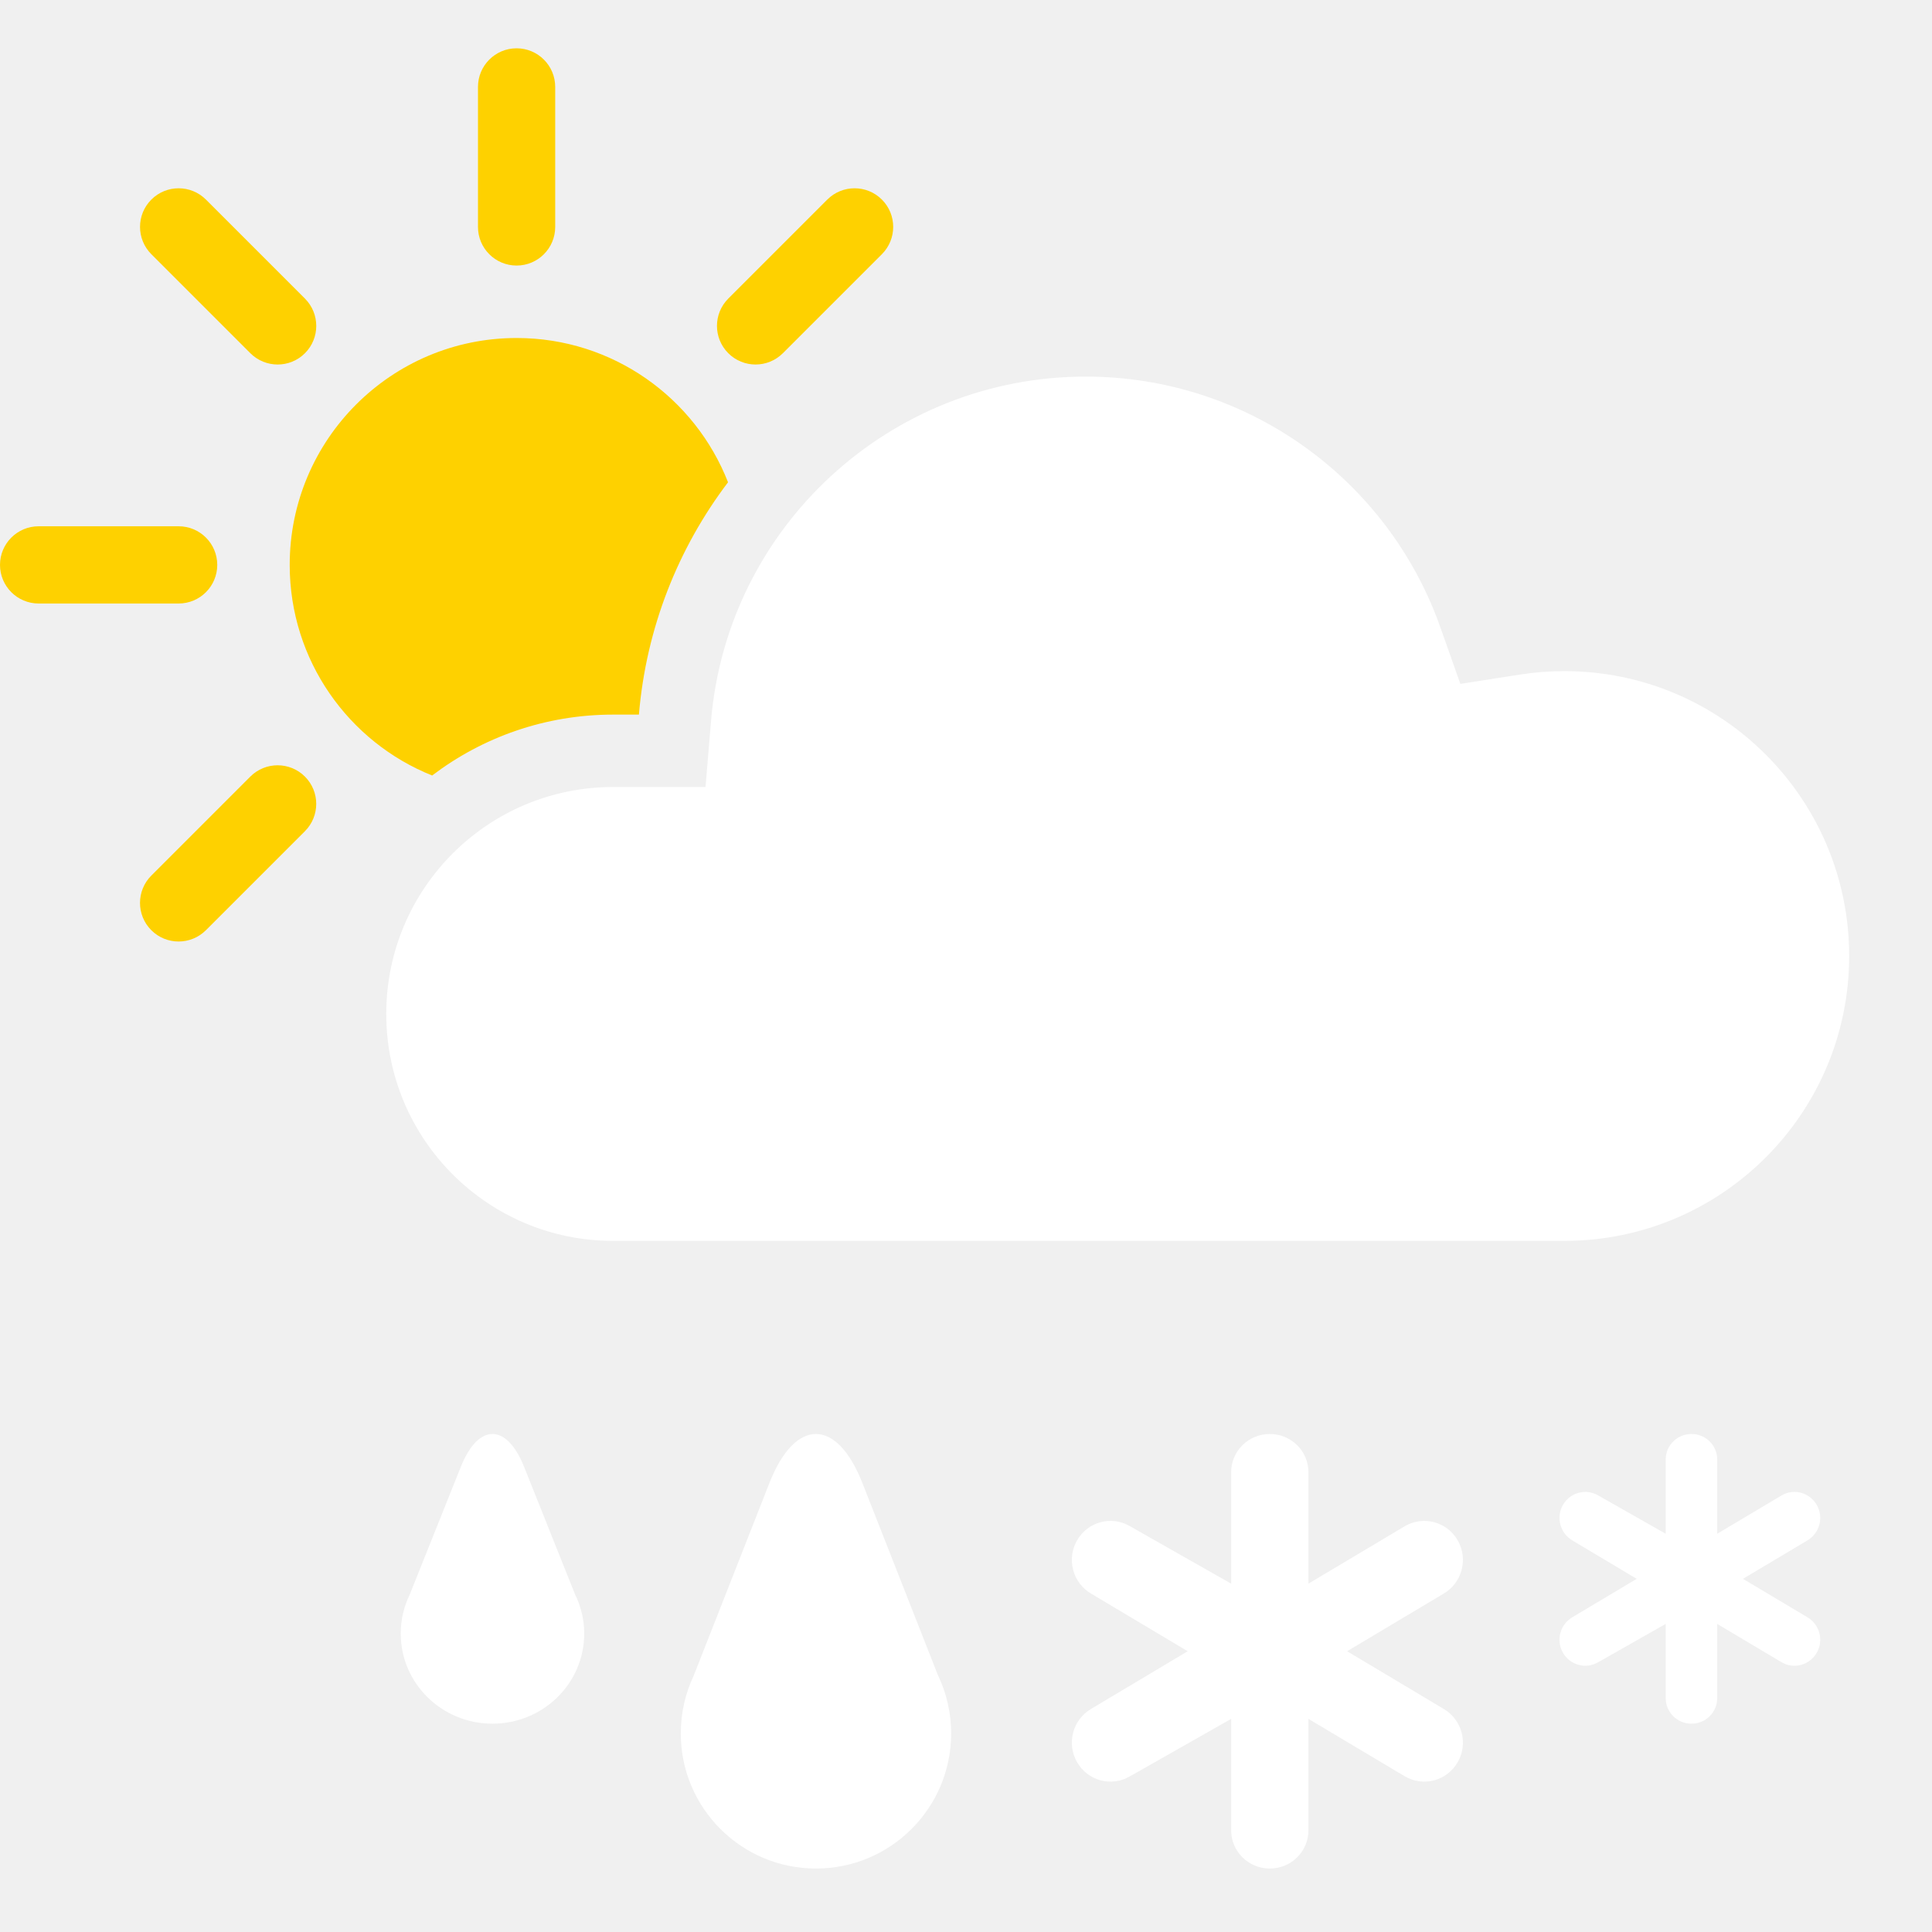
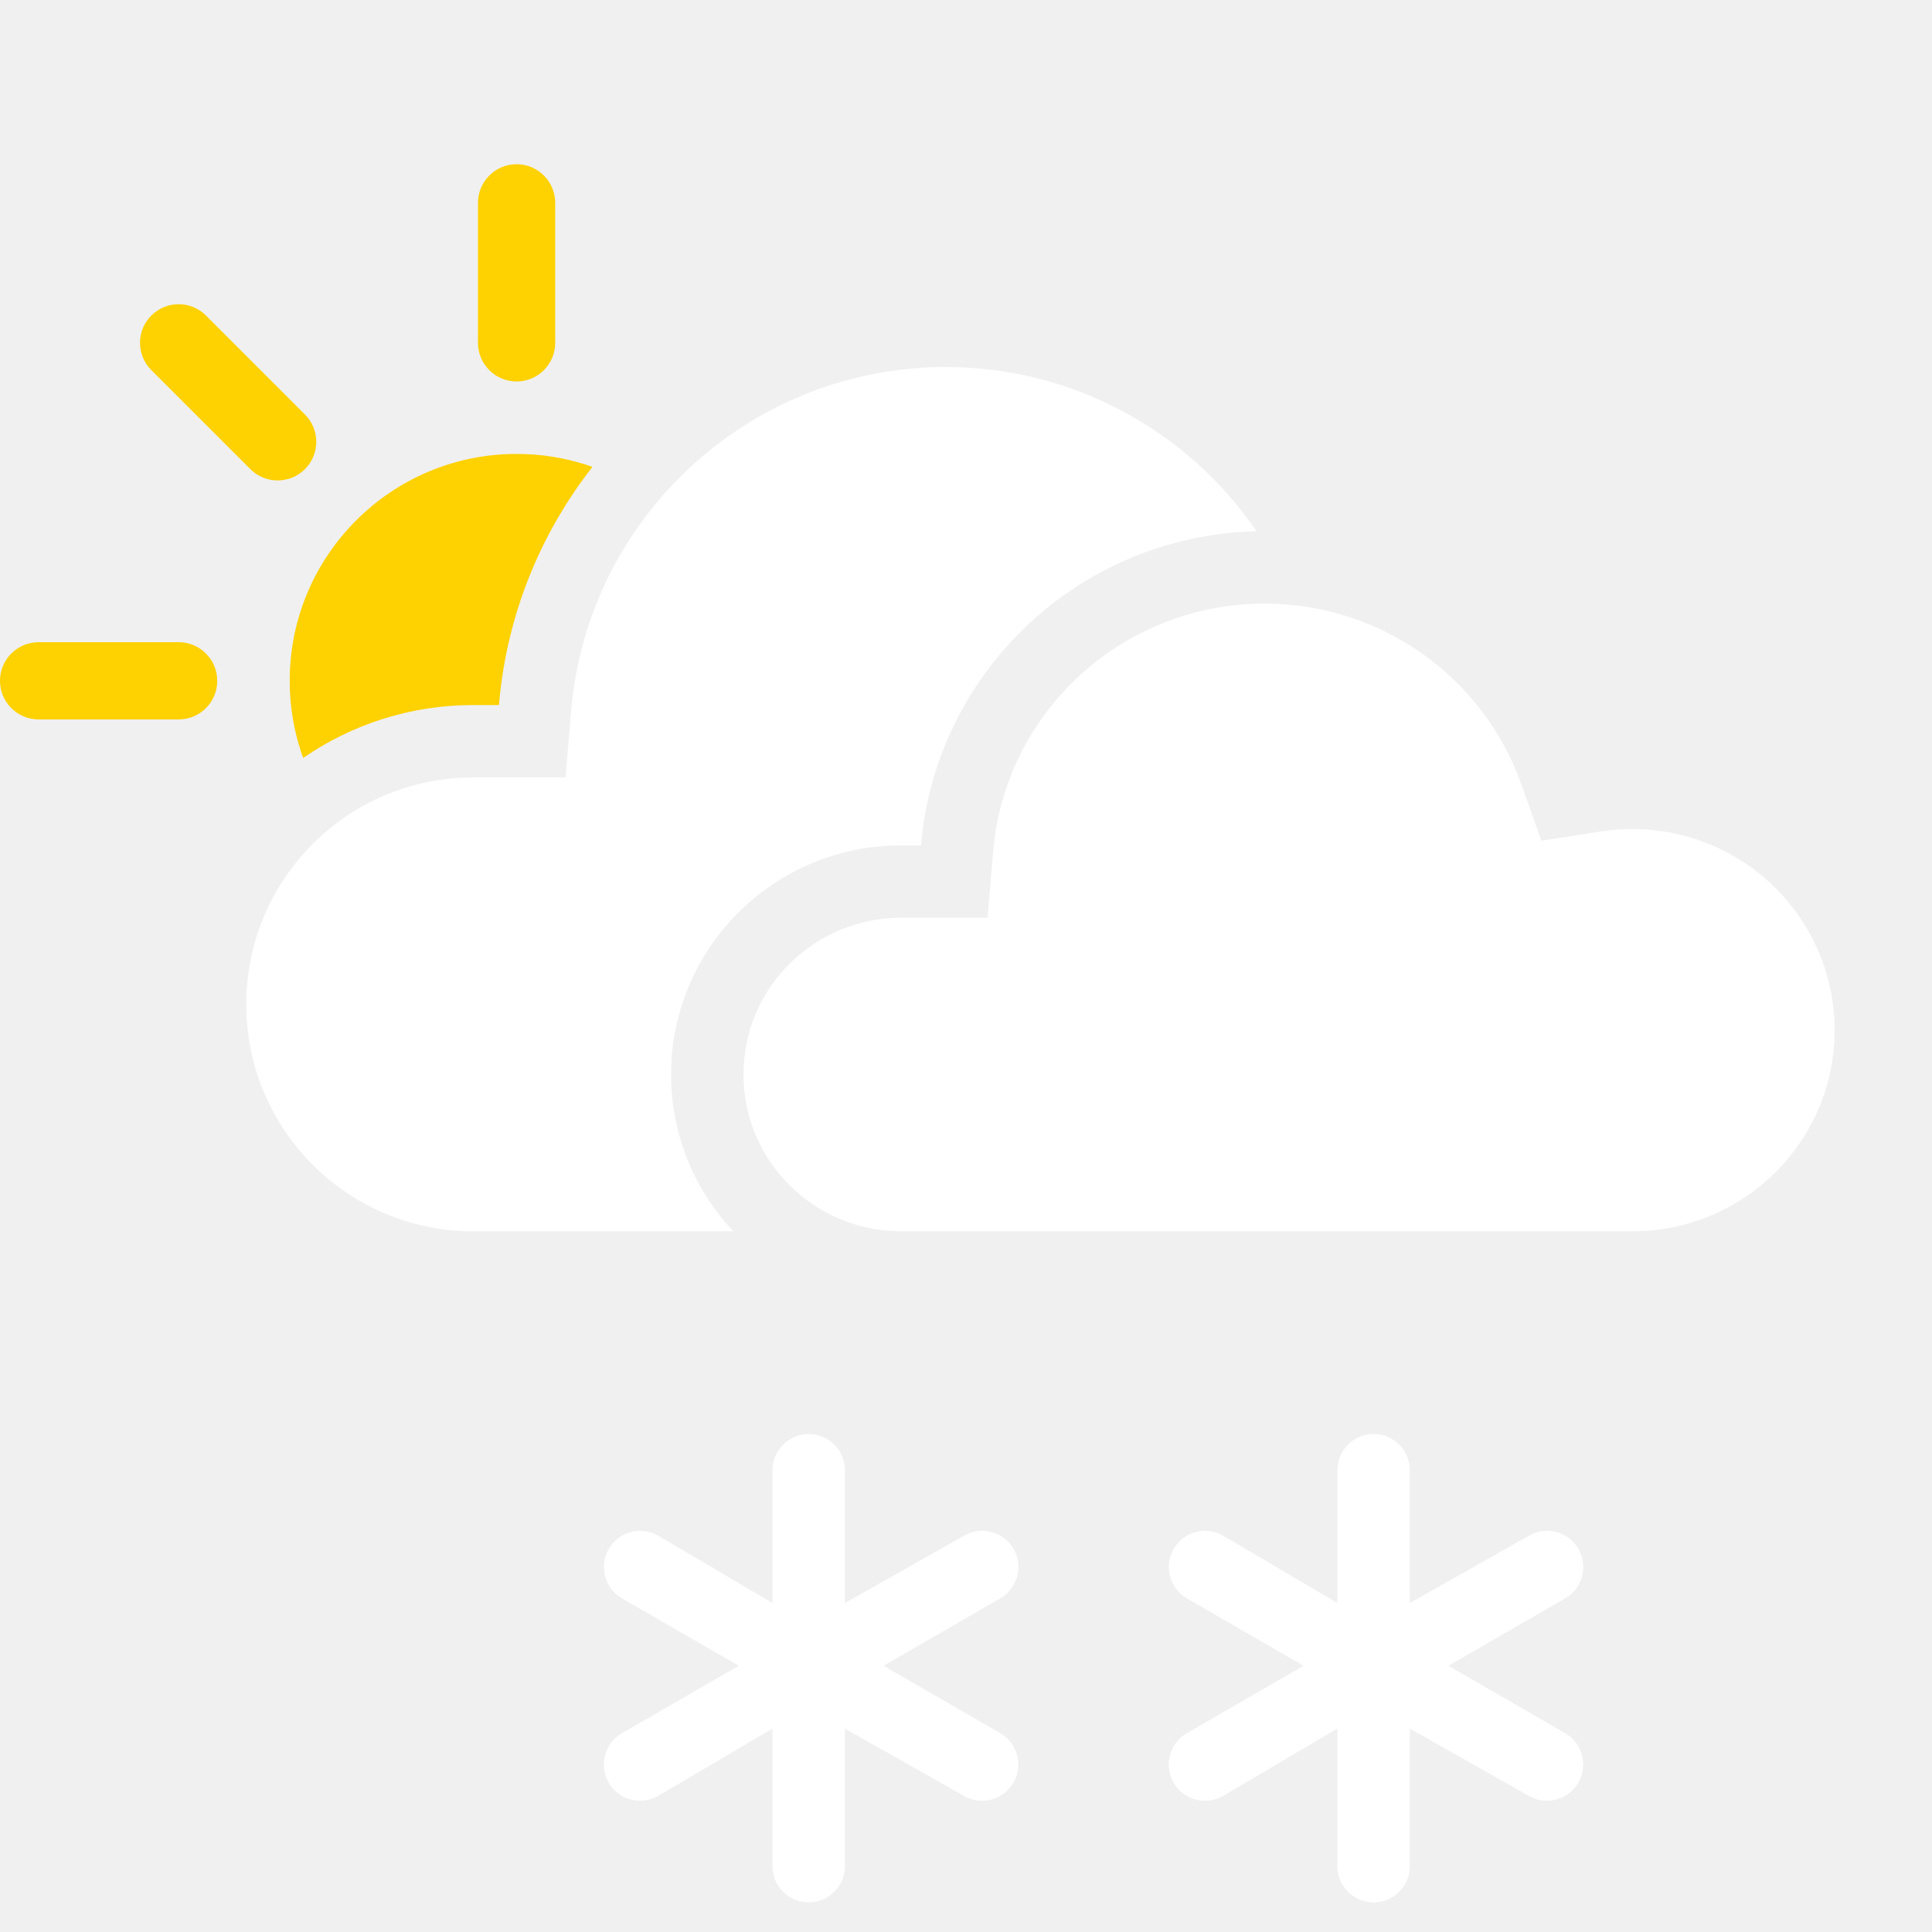
<svg xmlns="http://www.w3.org/2000/svg" width="40px" height="40px" viewBox="0 0 40 40" version="1.1">
  <g id="Page-1" stroke="none" stroke-width="1" fill="none" fill-rule="evenodd">
-     <g id="icons-day" transform="translate(-2005, -6)" fill-rule="nonzero">
+     <g id="icons-day" transform="translate(-3086, -6)" fill-rule="nonzero">
      <g id="icons" transform="translate(25, 6)">
-         <g id="42" transform="translate(1980, 1)">
-           <path d="M10.696,5.998 C12.687,5.998 14.389,7.236 15.073,8.985 C14.042,10.345 13.379,11.997 13.228,13.795 L13.228,13.795 L12.695,13.795 C11.287,13.795 9.988,14.265 8.947,15.056 C7.218,14.364 5.998,12.672 5.998,10.696 C5.998,8.101 8.101,5.998 10.696,5.998 Z" id="Combined-Shape" fill="#FED100" />
+         <g id="55" transform="translate(3061, 3.4)">
+           <path d="M10.696,5.998 C11.2,5.998 11.686,6.077 12.142,6.224 L12.265,6.268 C11.184,7.65 10.486,9.346 10.33,11.197 L10.33,11.197 L9.798,11.197 C8.49,11.197 7.277,11.602 6.277,12.293 C6.096,11.796 5.998,11.257 5.998,10.696 C5.998,8.101 8.101,5.998 10.696,5.998 Z" id="Combined-Shape" fill="#FED100" />
          <rect id="Rectangle" fill="#FED100" x="0" y="9.896" width="4.498" height="1.599" rx="0.8" />
-           <rect id="Rectangle" fill="#FED100" transform="translate(4.723172, 16.66869) rotate(-45) translate(-4.723172, -16.66869) " x="2.474" y="15.869" width="4.498" height="1.599" rx="0.8" />
-           <rect id="Rectangle" fill="#FED100" transform="translate(16.66872, 4.72314) rotate(-45) translate(-16.66872, -4.72314) " x="14.42" y="3.923" width="4.498" height="1.599" rx="0.8" />
-           <rect id="Rectangle" fill="#FED100" transform="translate(4.72317, 4.72316) rotate(45) translate(-4.72317, -4.72316) " x="2.474" y="3.923" width="4.498" height="1.599" rx="0.8" />
+           <rect id="Rectangle" fill="#FED100" transform="translate(4.723126, 4.72316) rotate(45) translate(-4.723126, -4.72316) " x="2.474" y="3.923" width="4.498" height="1.599" rx="0.8" />
          <rect id="Rectangle" fill="#FED100" x="9.896" y="0" width="1.599" height="4.498" rx="0.8" />
-           <path d="M22.479,6.797 C25.804,6.797 28.729,8.901 29.82,11.985 L29.82,11.985 L30.235,13.159 L31.465,12.967 C31.768,12.919 32.076,12.895 32.388,12.895 C35.645,12.895 38.285,15.536 38.285,18.793 C38.285,22.05 35.645,24.691 32.388,24.691 L32.388,24.691 L12.695,24.691 C10.1,24.691 7.997,22.588 7.997,19.992 C7.997,17.397 10.1,15.294 12.695,15.294 L12.695,15.294 L14.607,15.294 L14.722,13.92 C15.059,9.909 18.426,6.797 22.478,6.797 Z" id="Combined-Shape" fill="#FFFFFF" />
-           <g id="Group" transform="translate(8.296838, 28.68907)" fill="#FFFFFF">
-             <path d="M11.396,6.199 C11.396,7.744 10.143,8.997 8.597,8.997 C7.051,8.997 5.798,7.744 5.798,6.199 C5.798,5.771 5.894,5.365 6.066,5.003 L7.633,1.015 C8.165,-0.338 9.026,-0.339 9.558,1.015 L11.118,4.984 C11.301,5.363 11.396,5.778 11.396,6.199 L11.396,6.199 Z M3.799,4.133 C3.799,5.163 2.948,5.998 1.899,5.998 C0.85,5.998 0,5.163 0,4.133 C0,3.847 0.065,3.577 0.182,3.335 L1.246,0.676 C1.606,-0.225 2.191,-0.226 2.552,0.676 L3.61,3.323 C3.734,3.575 3.799,3.852 3.799,4.133 Z" id="Shape" />
-             <path d="M27.256,2.066 L28.589,1.272 C28.844,1.123 29.17,1.211 29.317,1.469 C29.465,1.726 29.377,2.055 29.122,2.204 L27.789,2.999 L29.122,3.794 C29.377,3.943 29.465,4.272 29.317,4.529 C29.17,4.786 28.844,4.875 28.589,4.726 L27.256,3.932 L27.256,5.47 C27.256,5.762 27.018,5.998 26.723,5.998 C26.429,5.998 26.19,5.762 26.19,5.47 L26.19,3.932 L24.791,4.726 C24.536,4.875 24.21,4.786 24.062,4.529 C23.915,4.272 24.003,3.943 24.258,3.794 L25.59,2.999 L24.258,2.204 C24.003,2.055 23.915,1.726 24.062,1.469 C24.21,1.211 24.536,1.123 24.791,1.272 L26.19,2.066 L26.19,0.527 C26.19,0.236 26.429,0 26.723,0 C27.018,0 27.256,0.236 27.256,0.527 L27.256,2.066 L27.256,2.066 Z M18.793,3.099 L20.791,1.908 C21.174,1.685 21.663,1.817 21.884,2.203 C22.105,2.589 21.974,3.083 21.591,3.306 L19.593,4.498 L21.591,5.691 C21.974,5.914 22.105,6.408 21.884,6.794 C21.663,7.18 21.174,7.312 20.791,7.089 L18.793,5.898 L18.793,8.206 C18.793,8.643 18.435,8.997 17.993,8.997 C17.552,8.997 17.193,8.643 17.193,8.206 L17.193,5.898 L15.095,7.089 C14.712,7.312 14.223,7.18 14.002,6.794 C13.781,6.408 13.912,5.914 14.295,5.691 L16.294,4.498 L14.295,3.306 C13.912,3.083 13.781,2.589 14.002,2.203 C14.223,1.817 14.712,1.685 15.095,1.908 L17.193,3.099 L17.193,0.791 C17.193,0.354 17.552,0 17.993,0 C18.435,0 18.793,0.354 18.793,0.791 L18.793,3.099 Z" id="Shape" />
-           </g>
+           <path d="M19.581,4.199 C22.214,4.199 24.596,5.519 26.016,7.599 C22.351,7.682 19.37,10.513 19.068,14.102 L19.068,14.102 L18.658,14.102 C16.026,14.102 13.894,16.226 13.894,18.846 C13.894,20.103 14.384,21.244 15.184,22.093 L9.798,22.093 C7.203,22.093 5.099,19.99 5.099,17.394 C5.099,14.871 7.087,12.813 9.583,12.701 L9.798,12.696 L11.709,12.696 L11.825,11.322 C12.161,7.311 15.528,4.199 19.581,4.199 Z" id="Combined-Shape" fill="#FFFFFF" />
+           <path d="M26.179,9.097 C28.589,9.097 30.708,10.614 31.497,12.836 L31.497,12.836 L31.913,14.007 L33.141,13.815 C33.356,13.782 33.575,13.765 33.797,13.765 C36.111,13.765 37.984,15.63 37.984,17.928 C37.984,20.226 36.111,22.092 33.797,22.092 L33.797,22.092 L18.658,22.092 C16.853,22.092 15.393,20.638 15.393,18.846 C15.393,17.055 16.853,15.601 18.658,15.601 L18.658,15.601 L20.446,15.601 L20.562,14.228 C20.805,11.339 23.243,9.097 26.179,9.097 Z" id="Combined-Shape" fill="#FFFFFF" />
+           <path d="M17.493,29.789 L19.967,28.39 C20.325,28.188 20.779,28.312 20.985,28.668 C21.19,29.024 21.071,29.479 20.717,29.688 L18.293,31.088 L20.717,32.488 C21.069,32.698 21.188,33.152 20.983,33.507 C20.778,33.863 20.325,33.987 19.967,33.787 L17.493,32.388 L17.493,35.237 C17.493,35.651 17.158,35.986 16.744,35.986 C16.33,35.986 15.994,35.651 15.994,35.237 L15.994,32.388 L13.62,33.787 C13.262,33.988 12.808,33.864 12.603,33.508 C12.397,33.152 12.516,32.697 12.87,32.488 L15.294,31.088 L12.87,29.688 C12.518,29.479 12.399,29.024 12.604,28.669 C12.809,28.314 13.262,28.189 13.62,28.39 L15.994,29.789 L15.994,27.04 C15.994,26.626 16.33,26.29 16.744,26.29 C17.158,26.29 17.493,26.626 17.493,27.04 L17.493,29.789 Z M29.189,29.789 L31.663,28.39 C32.021,28.188 32.475,28.312 32.68,28.668 C32.886,29.024 32.766,29.479 32.413,29.688 L29.988,31.088 L32.413,32.488 C32.765,32.698 32.883,33.152 32.678,33.507 C32.473,33.863 32.021,33.987 31.663,33.787 L29.189,32.388 L29.189,35.237 C29.189,35.651 28.853,35.986 28.439,35.986 C28.025,35.986 27.689,35.651 27.689,35.237 L27.689,32.388 L25.315,33.787 C24.957,33.988 24.504,33.864 24.298,33.508 C24.093,33.152 24.212,32.697 24.566,32.488 L26.99,31.088 L24.566,29.688 C24.213,29.479 24.095,29.024 24.3,28.669 C24.505,28.314 24.957,28.189 25.315,28.39 L27.689,29.789 L27.689,27.04 C27.689,26.626 28.025,26.29 28.439,26.29 C28.853,26.29 29.189,26.626 29.189,27.04 L29.189,29.789 Z" id="Shape" fill="#FFFFFF" />
        </g>
      </g>
    </g>
  </g>
</svg>
